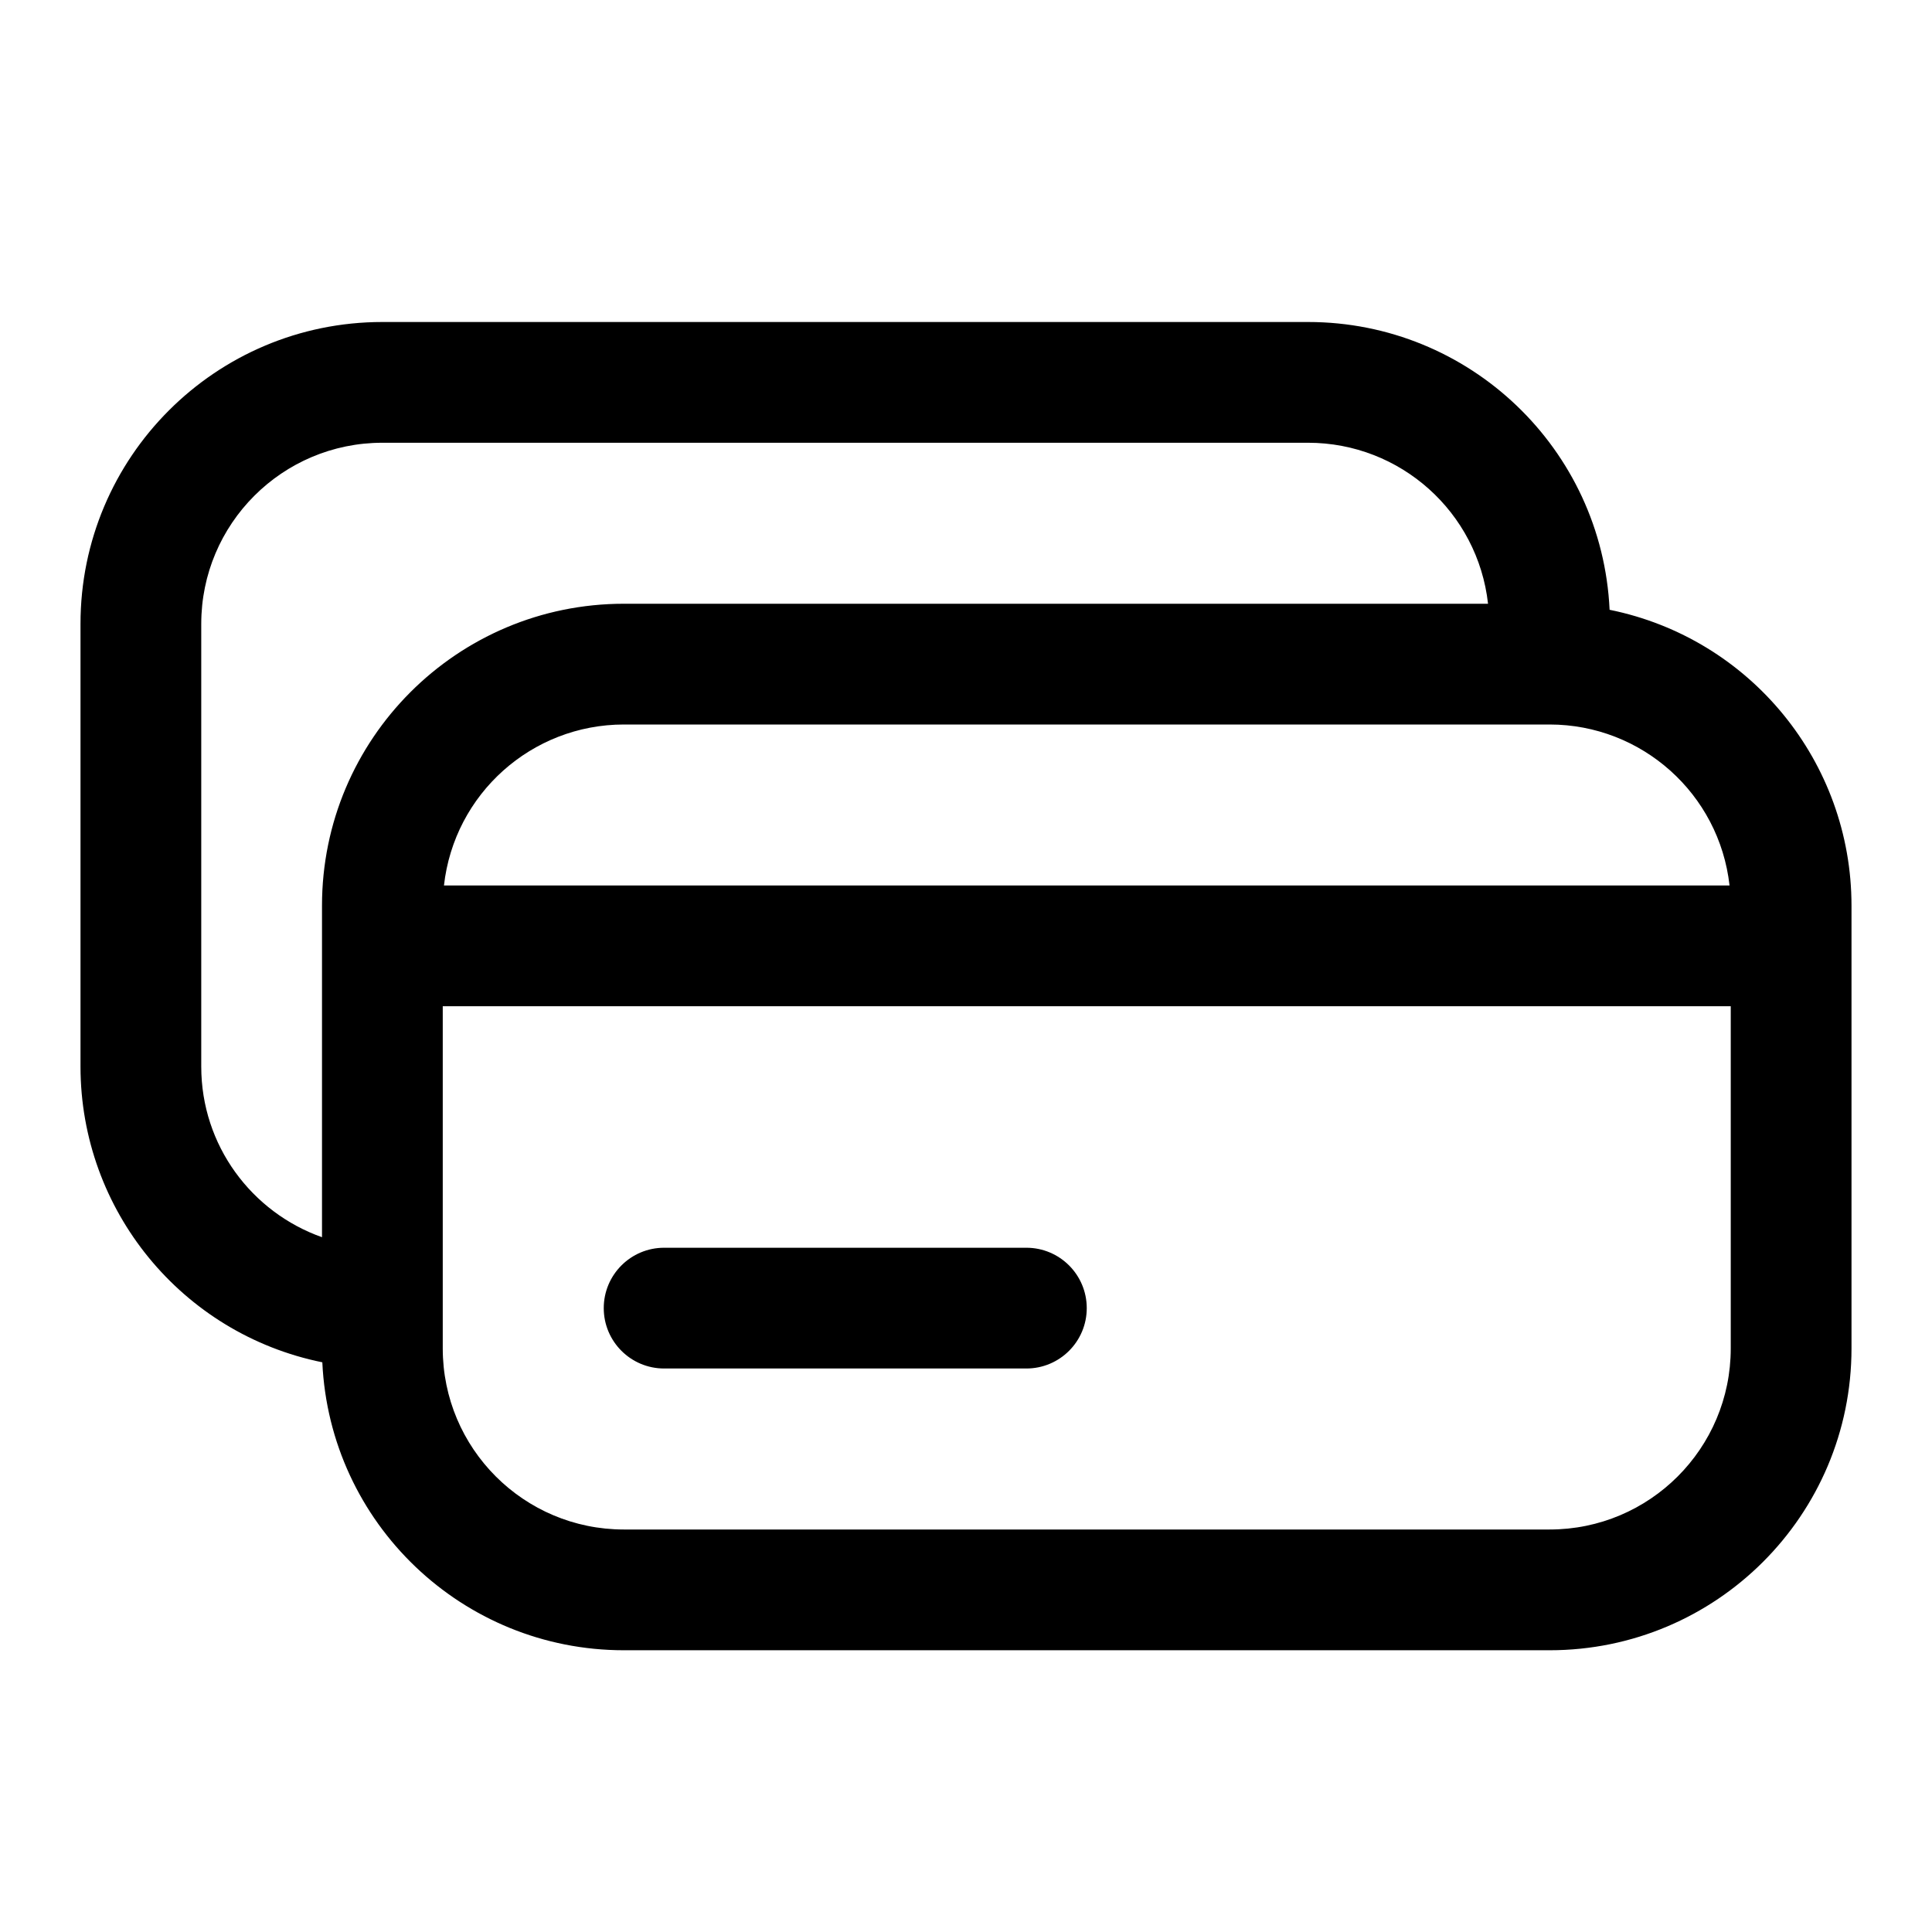
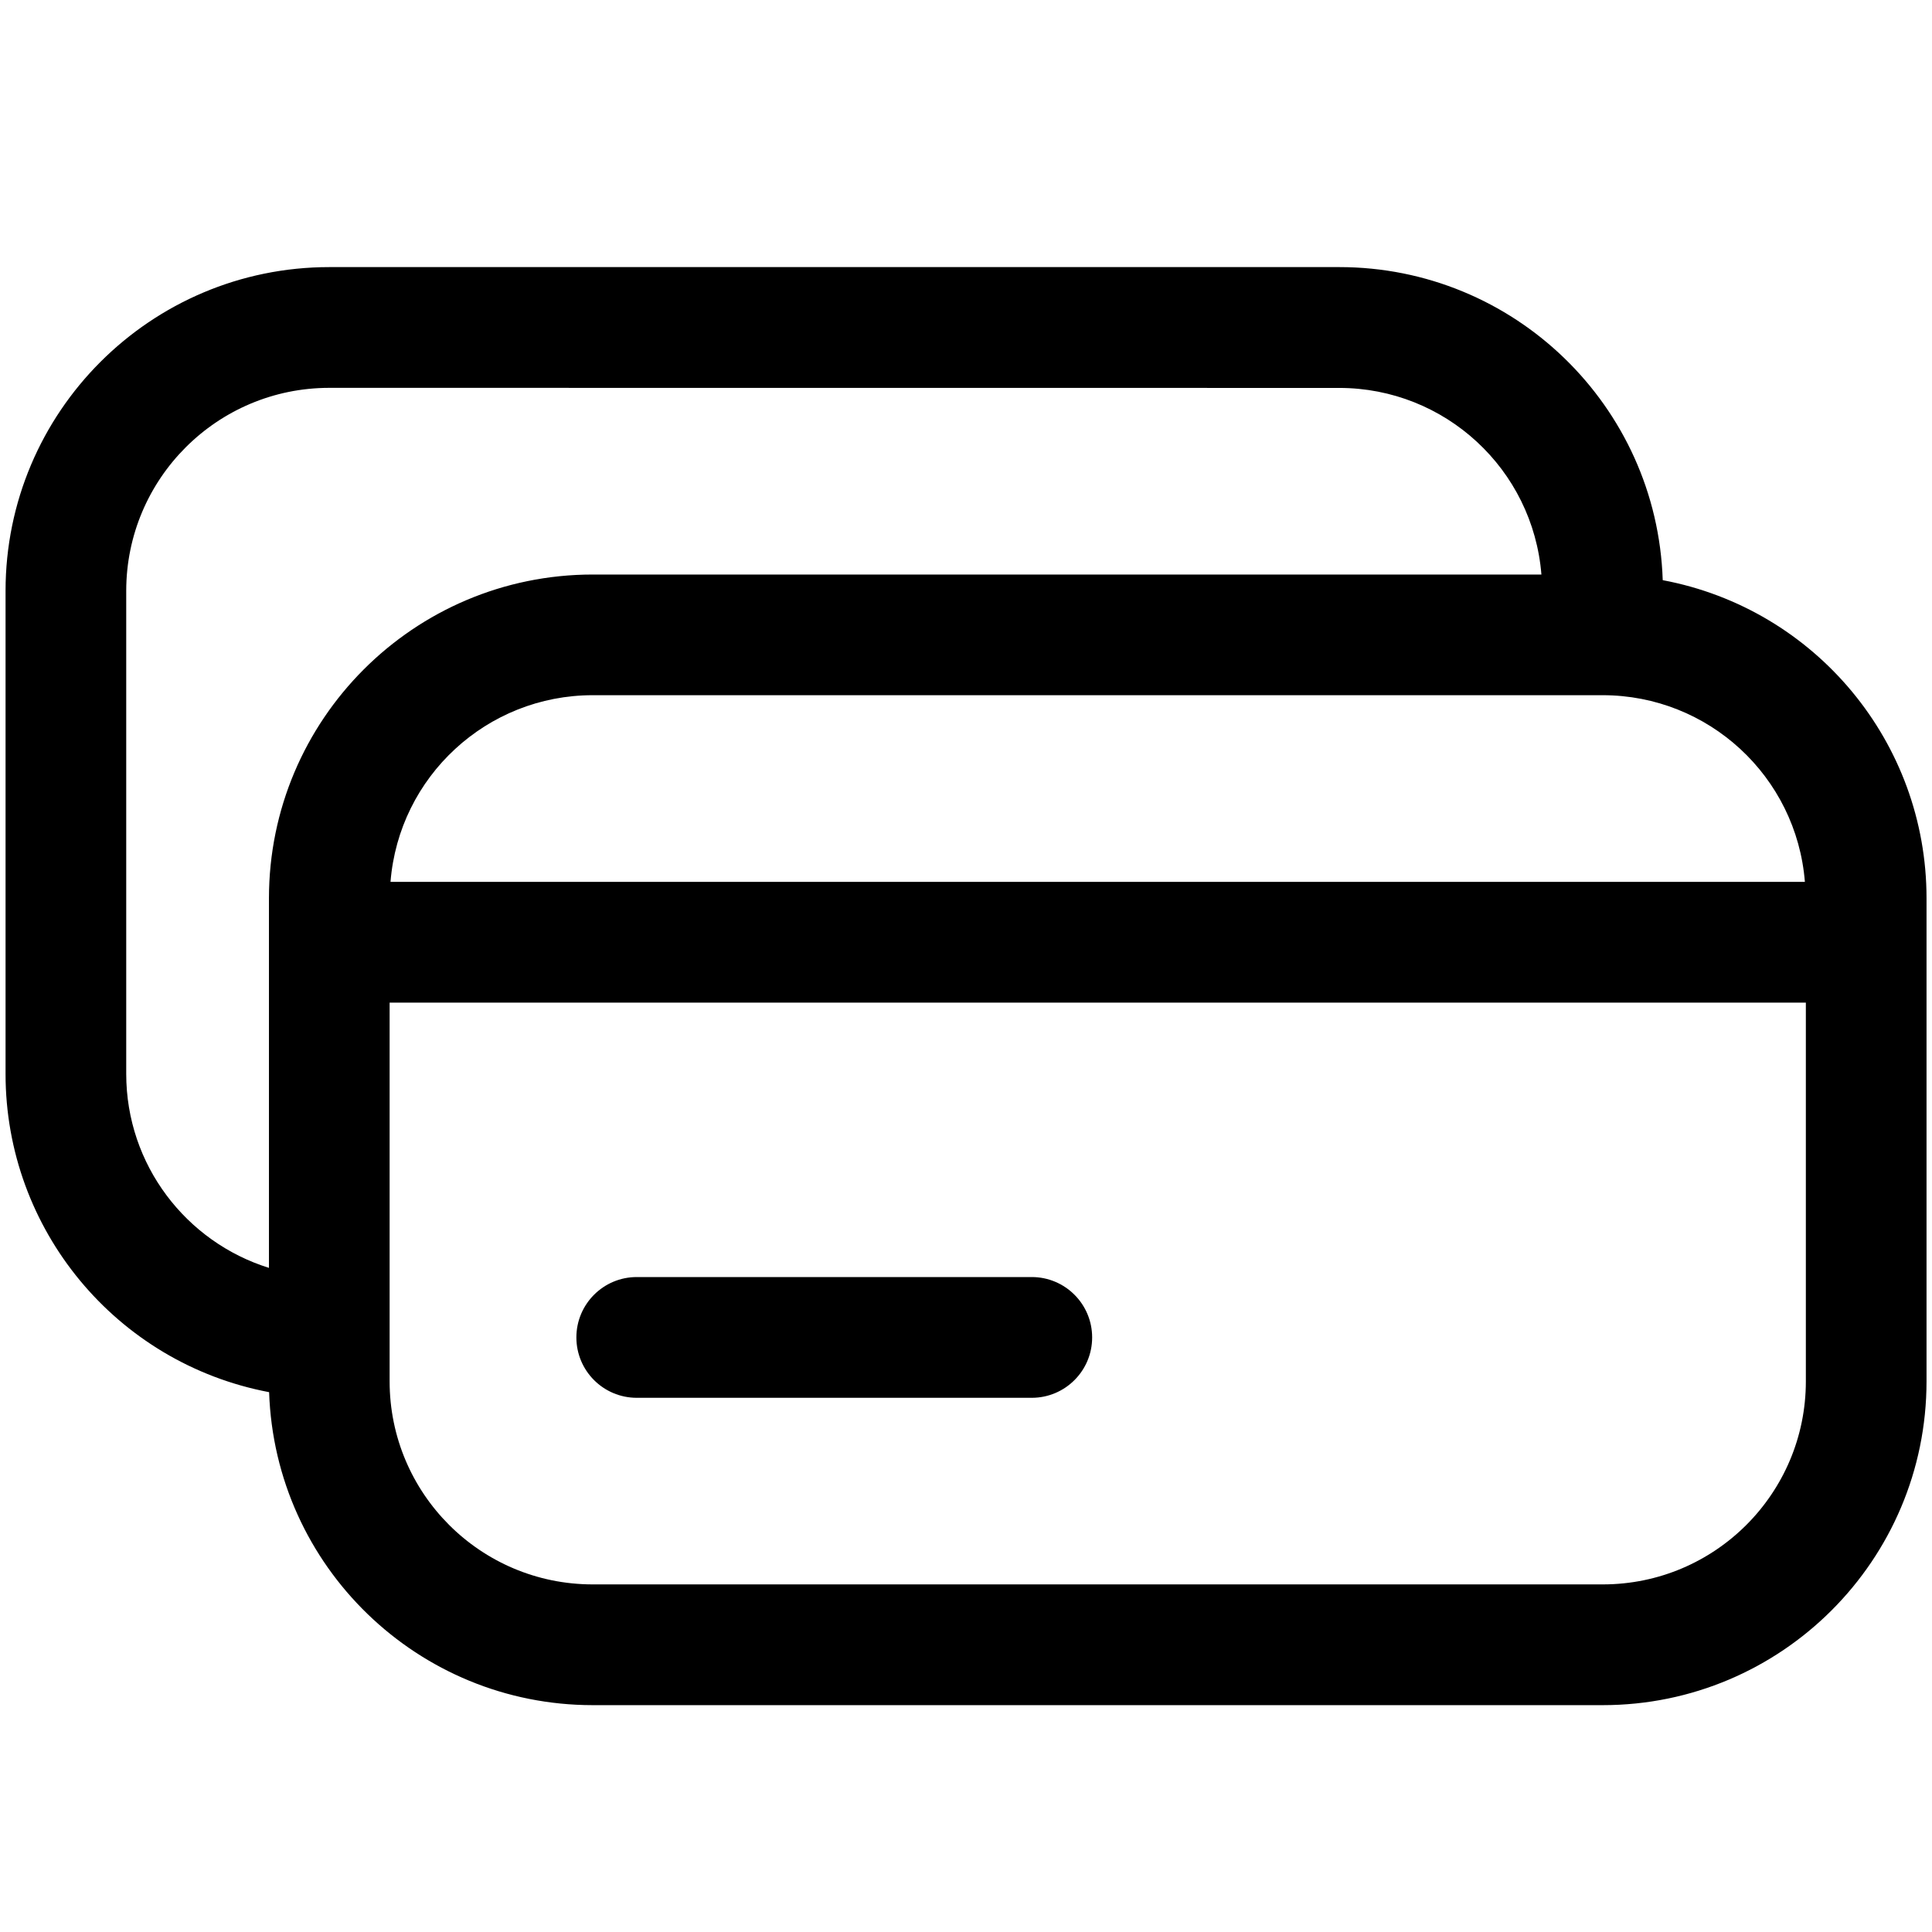
<svg xmlns="http://www.w3.org/2000/svg" width="24" height="24" fill="none" data-fui-icon="true" viewBox="0 0 24 24">
-   <path fill="currentColor" fill-rule="evenodd" d="M16.25 4a3.75 3.75 0 0 1 3.745 3.575A3.75 3.75 0 0 1 23 11.25v5.5a3.75 3.75 0 0 1-3.75 3.75H7.75a3.75 3.75 0 0 1-3.746-3.577A3.75 3.75 0 0 1 1 13.251v-5.5A3.75 3.75 0 0 1 4.75 4zM5.5 16.75A2.25 2.25 0 0 0 7.75 19h11.5a2.25 2.25 0 0 0 2.25-2.25V12.5h-16zm7.25-1.25a.75.75 0 0 1 0 1.5h-4.5a.75.75 0 0 1 0-1.5zm-8-10A2.25 2.25 0 0 0 2.5 7.75v5.5c0 .98.627 1.81 1.5 2.119V11.25A3.75 3.75 0 0 1 7.75 7.5h10.735a2.25 2.25 0 0 0-2.235-2zm3 3.5a2.25 2.25 0 0 0-2.235 2h15.97a2.25 2.25 0 0 0-2.235-2z" clip-rule="evenodd" />
+   <path fill="currentColor" d="M16.637 3.318a4.02 4.02 0 0 1 4.018 3.889 4.02 4.02 0 0 1 3.277 3.952v6c0 2.221-1.801 4.023-4.023 4.023H7.363a4.023 4.023 0 0 1-4.02-3.888A4.024 4.024 0 0 1 .069 13.34v-6a4.023 4.023 0 0 1 4.023-4.022zM4.84 17.158a2.523 2.523 0 0 0 2.522 2.524H19.91a2.523 2.523 0 0 0 2.523-2.523v-4.704H4.84zm7.977-1.294a.75.75 0 0 1 0 1.5H7.91a.75.75 0 0 1 0-1.5zM4.091 4.818A2.523 2.523 0 0 0 1.568 7.34v6c0 1.132.746 2.09 1.773 2.41V11.16a4.023 4.023 0 0 1 4.022-4.023h11.785a2.52 2.52 0 0 0-2.511-2.318zm3.272 3.818a2.52 2.52 0 0 0-2.512 2.319h17.57a2.52 2.52 0 0 0-2.512-2.319z" />
</svg>
